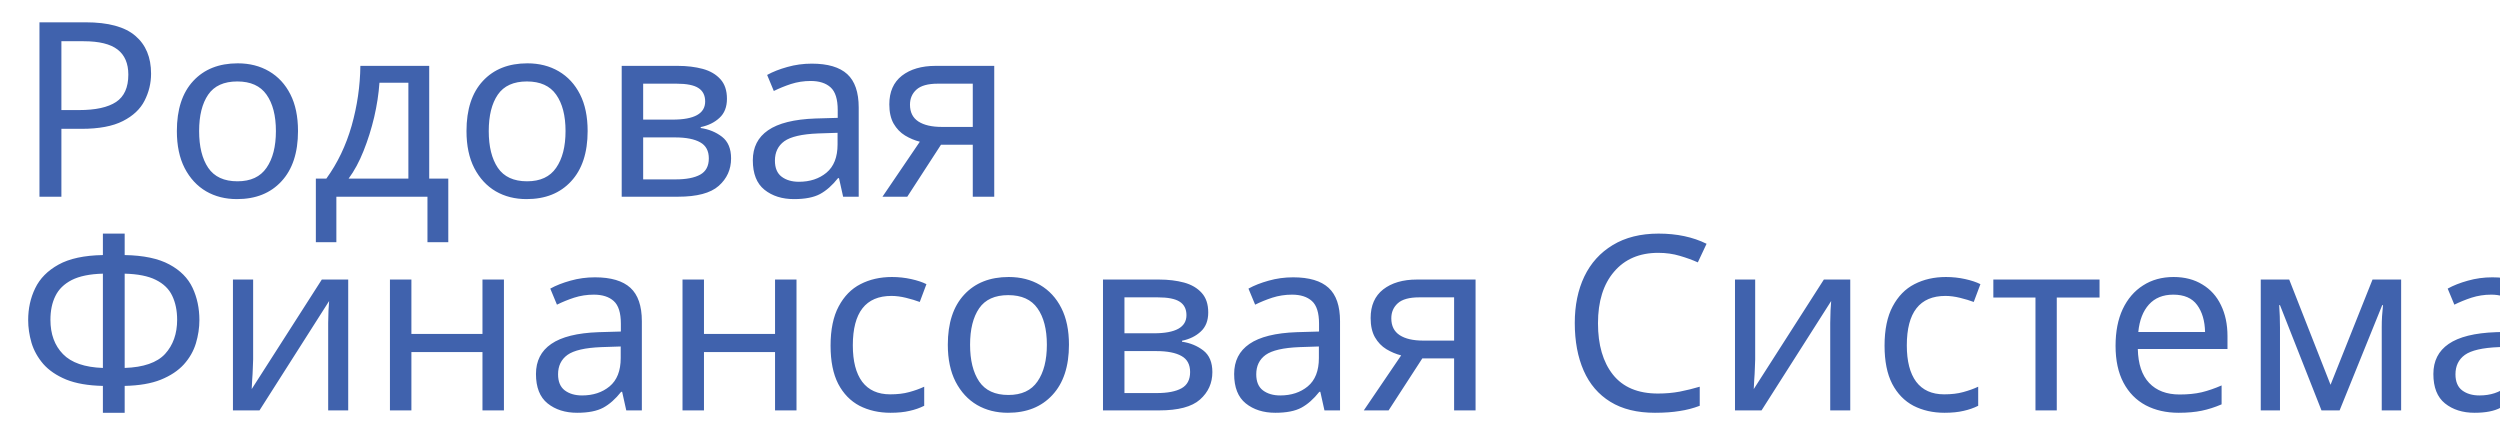
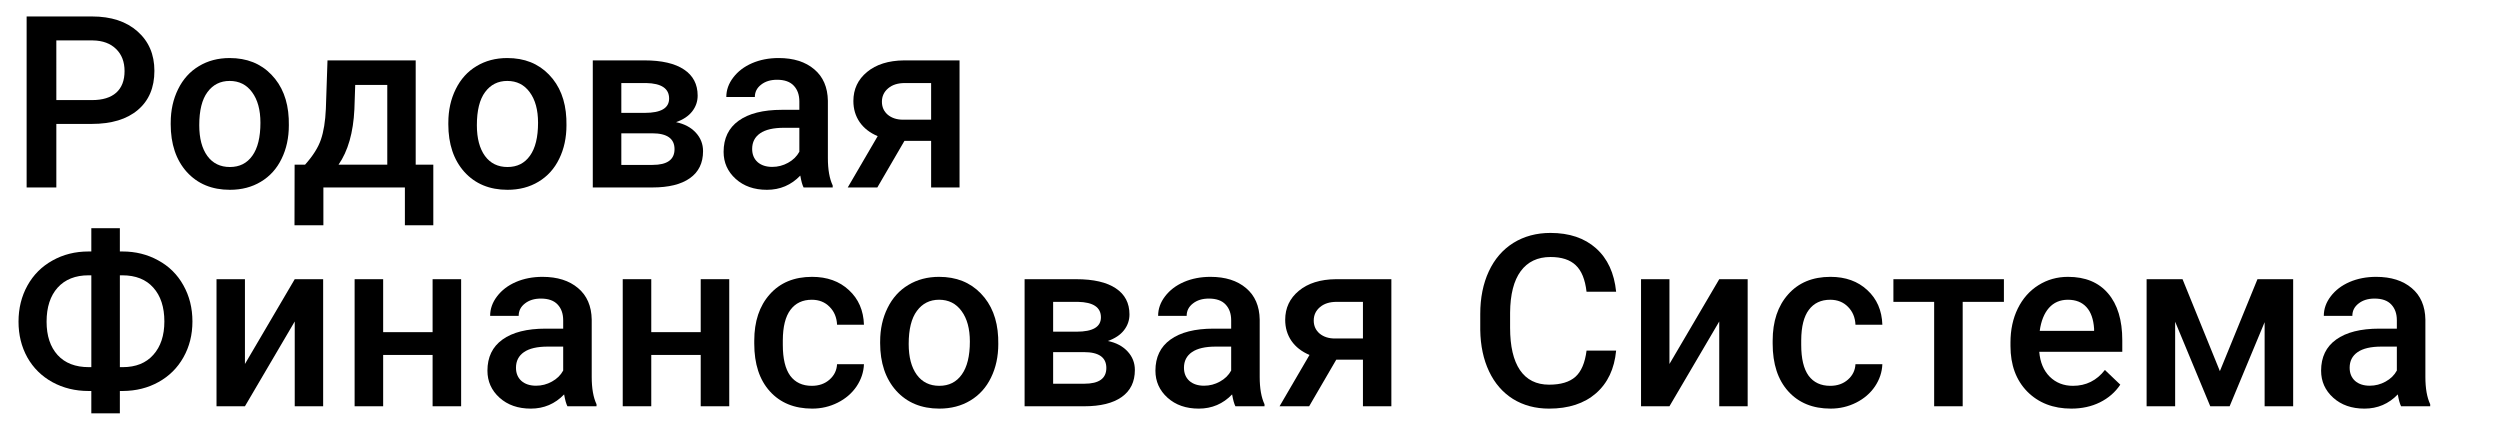
<svg xmlns="http://www.w3.org/2000/svg" version="1.1" id="Слой_1" text-rendering="geometricPrecision" image-rendering="optimizeQuality" shape-rendering="geometricPrecision" x="0px" y="0px" viewBox="0 0 245.7 42.3" style="enable-background:new 0 0 245.7 42.3;" xml:space="preserve">
-   <style type="text/css">
+   <defs id="defs15">
+     <rect x="-25.59" y="-89.75" width="414.63" height="77.511" id="rect7776" />
+   </defs>
+   <style type="text/css" id="style2">
	.st0{fill:none;}
	.st1{fill:#4062AD;}
	.st2{font-family:'Roboto-Bold';}
	.st3{font-size:24px;}
</style>
-   <rect x="1.6" y="1.3" class="st0" width="346" height="57" />
-   <text transform="matrix(1 0 0 1 1.55 19.3333)">
-     <tspan x="0" y="0" class="st1 st2 st3">Родовая</tspan>
-     <tspan x="0" y="21" class="st1 st2 st3">Финансовая Система</tspan>
-   </text>
+   <rect x="1.6" y="1.3" class="st0" width="346" height="57" id="rect4" />
+   <g aria-label="Родовая  Финансовая Система" transform="matrix(0.886403,0,0,0.886403,23.591,81.2004)" id="text7774" style="font-size:26.667px;line-height:0.9;white-space:pre;shape-inside:url(#rect7776)">
+     <path d="m -20.368,-77.867 v 7.044 h -3.294 V -89.781 h 7.253 q 3.177,0 5.039,1.654 1.875,1.654 1.875,4.375 0,2.786 -1.836,4.336 -1.823,1.549 -5.117,1.549 z m 0,-2.643 h 3.958 q 1.758,0 2.682,-0.82 0.924,-0.833 0.924,-2.396 0,-1.536 -0.938,-2.448 -0.938,-0.924 -2.578,-0.951 h -4.049 z" style="font-weight:500;font-family:Roboto;-inkscape-font-specification:'Roboto Medium'" id="path21820" />
+     <path d="m -7.686,-77.997 q 0,-2.07 0.82,-3.724 0.82,-1.667 2.305,-2.552 1.484,-0.898 3.411,-0.898 2.852,0 4.622,1.836 1.784,1.836 1.927,4.87 l 0.013,0.742 q 0,2.083 -0.807,3.724 -0.794,1.641 -2.292,2.539 -1.484,0.898 -3.438,0.898 -2.982,0 -4.779,-1.979 -1.784,-1.992 -1.784,-5.299 z m 3.164,0.273 q 0,2.174 0.898,3.411 0.898,1.224 2.5,1.224 1.602,0 2.487,-1.25 0.898,-1.25 0.898,-3.659 0,-2.135 -0.924,-3.385 -0.911,-1.25 -2.487,-1.25 -1.549,0 -2.461,1.237 -0.911,1.224 -0.911,3.672 z" style="font-weight:500;font-family:Roboto;-inkscape-font-specification:'Roboto Medium'" id="path21822" />
+     <path d="m 7.21,-73.349 q 1.315,-1.471 1.758,-2.786 0.456,-1.328 0.547,-3.385 l 0.182,-5.391 h 9.779 v 11.563 h 1.953 v 6.719 h -3.151 v -4.193 H 9.241 v 4.193 h -3.203 l 0.013,-6.719 z m 3.711,0 h 5.404 v -8.841 H 12.77 l -0.091,2.695 q -0.182,3.88 -1.758,6.146 z" style="font-weight:500;font-family:Roboto;-inkscape-font-specification:'Roboto Medium'" id="path21824" />
+     <path d="m 23.095,-77.997 q 0,-2.07 0.82,-3.724 0.82,-1.667 2.305,-2.552 1.484,-0.898 3.411,-0.898 2.852,0 4.622,1.836 1.784,1.836 1.927,4.87 l 0.013,0.742 q 0,2.083 -0.807,3.724 -0.794,1.641 -2.292,2.539 -1.484,0.898 -3.438,0.898 -2.982,0 -4.779,-1.979 -1.784,-1.992 -1.784,-5.299 z m 3.164,0.273 q 0,2.174 0.898,3.411 0.898,1.224 2.5,1.224 1.602,0 2.487,-1.25 0.898,-1.25 0.898,-3.659 0,-2.135 -0.924,-3.385 -0.911,-1.25 -2.487,-1.25 -1.549,0 -2.461,1.237 -0.911,1.224 -0.911,3.672 z" style="font-weight:500;font-family:Roboto;-inkscape-font-specification:'Roboto Medium'" id="path21826" />
+     <path d="m 39.111,-70.823 v -14.089 h 5.716 q 2.891,0 4.401,1.016 1.51,1.003 1.51,2.891 0,0.977 -0.612,1.758 -0.599,0.768 -1.784,1.185 1.38,0.286 2.188,1.159 0.807,0.872 0.807,2.057 0,1.966 -1.458,2.995 -1.445,1.029 -4.167,1.029 z m 3.164,-6.003 v 3.503 h 3.464 q 2.435,0 2.435,-1.745 0,-1.758 -2.474,-1.758 z m 0,-2.266 h 2.604 q 2.695,0 2.695,-1.589 0,-1.667 -2.552,-1.719 h -2.747 z" style="font-weight:500;font-family:Roboto;-inkscape-font-specification:'Roboto Medium'" id="path21828" />
+     <path d="m 62.483,-70.823 q -0.208,-0.404 -0.365,-1.315 -1.51,1.576 -3.698,1.576 -2.122,0 -3.464,-1.211 -1.341,-1.211 -1.341,-2.995 0,-2.253 1.667,-3.451 1.68,-1.211 4.792,-1.211 h 1.94 v -0.924 q 0,-1.094 -0.612,-1.745 -0.612,-0.664 -1.862,-0.664 -1.081,0 -1.771,0.547 -0.69,0.534 -0.69,1.367 h -3.164 q 0,-1.159 0.768,-2.161 0.768,-1.016 2.083,-1.589 1.328,-0.573 2.956,-0.573 2.474,0 3.945,1.25 1.471,1.237 1.51,3.49 v 6.354 q 0,1.901 0.534,3.034 v 0.221 z m -3.477,-2.279 q 0.938,0 1.758,-0.456 0.833,-0.456 1.25,-1.224 v -2.656 H 60.309 q -1.758,0 -2.643,0.612 -0.885,0.612 -0.885,1.732 0,0.911 0.599,1.458 0.612,0.534 1.628,0.534 z" style="font-weight:500;font-family:Roboto;-inkscape-font-specification:'Roboto Medium'" id="path21830" />
+     <path d="m 79.775,-84.911 v 14.089 h -3.151 v -5.169 h -2.956 l -3.008,5.169 h -3.281 l 3.32,-5.69 q -1.302,-0.547 -2.005,-1.563 -0.69,-1.016 -0.69,-2.331 0,-1.966 1.51,-3.216 1.523,-1.263 4.102,-1.289 z m -8.607,4.583 q 0,0.885 0.651,1.445 0.664,0.547 1.693,0.547 h 3.112 v -4.063 h -2.917 q -1.159,0 -1.849,0.586 -0.69,0.586 -0.69,1.484 z" style="font-weight:500;font-family:Roboto;-inkscape-font-specification:'Roboto Medium'" id="path21832" />
+     <path d="m -13.324,-63.724 h 0.286 q 2.188,0 3.971,0.99 1.797,0.977 2.786,2.76 1.003,1.784 1.003,4.01 0,2.214 -1.003,3.984 -0.99,1.758 -2.76,2.734 -1.758,0.977 -3.945,0.99 h -0.339 v 2.474 h -3.164 v -2.474 h -0.312 q -2.201,0 -3.997,-0.977 -1.797,-0.99 -2.786,-2.747 -0.977,-1.758 -0.977,-3.958 0,-2.227 0.99,-4.01 0.99,-1.784 2.773,-2.773 1.784,-1.003 3.997,-1.003 h 0.312 v -2.578 h 3.164 z m -3.477,2.643 q -2.188,0 -3.424,1.367 -1.224,1.367 -1.224,3.776 0,2.344 1.224,3.698 1.224,1.341 3.464,1.341 h 0.273 v -10.182 z m 3.477,0 v 10.182 h 0.312 q 2.188,0 3.398,-1.367 1.224,-1.367 1.224,-3.698 0,-2.383 -1.224,-3.75 -1.211,-1.367 -3.438,-1.367 z" style="font-weight:500;font-family:Roboto;-inkscape-font-specification:'Roboto Medium'" id="path21834" />
+     <path d="M 6.064,-60.651 H 9.215 v 14.089 H 6.064 v -9.401 l -5.521,9.401 h -3.151 v -14.089 H 0.543 v 9.401 z" style="font-weight:500;font-family:Roboto;-inkscape-font-specification:'Roboto Medium'" id="path21836" />
+     <path d="m 24.514,-46.562 h -3.164 v -5.69 h -5.482 v 5.69 h -3.164 v -14.089 h 3.164 v 5.872 h 5.482 v -5.872 h 3.164 z" style="font-weight:500;font-family:Roboto;-inkscape-font-specification:'Roboto Medium'" id="path21838" />
+     <path d="m 36.298,-46.562 q -0.208,-0.404 -0.365,-1.315 -1.51,1.576 -3.698,1.576 -2.122,0 -3.464,-1.211 -1.341,-1.211 -1.341,-2.995 0,-2.253 1.667,-3.451 1.68,-1.211 4.792,-1.211 h 1.94 v -0.924 q 0,-1.094 -0.612,-1.745 -0.612,-0.664 -1.862,-0.664 -1.081,0 -1.771,0.547 -0.69,0.534 -0.69,1.367 h -3.164 q 0,-1.159 0.768,-2.161 0.768,-1.016 2.083,-1.589 1.328,-0.573 2.956,-0.573 2.474,0 3.945,1.25 1.471,1.237 1.51,3.49 v 6.354 q 0,1.901 0.534,3.034 v 0.221 z m -3.477,-2.279 q 0.938,0 1.758,-0.456 0.833,-0.456 1.25,-1.224 v -2.656 h -1.706 q -1.758,0 -2.643,0.612 -0.885,0.612 -0.885,1.732 0,0.911 0.599,1.458 0.612,0.534 1.628,0.534 z" style="font-weight:500;font-family:Roboto;-inkscape-font-specification:'Roboto Medium'" id="path21840" />
+     <path d="M 54.241,-46.562 H 51.077 V -52.253 H 45.595 v 5.69 h -3.164 v -14.089 h 3.164 v 5.872 h 5.482 v -5.872 h 3.164 z" style="font-weight:500;font-family:Roboto;-inkscape-font-specification:'Roboto Medium'" id="path21842" />
+     <path d="m 63.395,-48.828 q 1.185,0 1.966,-0.69 0.781,-0.69 0.833,-1.706 H 69.176 q -0.052,1.315 -0.82,2.461 -0.768,1.133 -2.083,1.797 -1.315,0.664 -2.839,0.664 -2.956,0 -4.688,-1.914 -1.732,-1.914 -1.732,-5.286 v -0.326 q 0,-3.216 1.719,-5.143 1.719,-1.94 4.688,-1.94 2.513,0 4.089,1.471 1.589,1.458 1.667,3.841 h -2.982 q -0.052,-1.211 -0.833,-1.992 -0.768,-0.781 -1.966,-0.781 -1.536,0 -2.37,1.12 -0.833,1.107 -0.846,3.372 v 0.508 q 0,2.292 0.82,3.424 0.833,1.12 2.396,1.12 z" style="font-weight:500;font-family:Roboto;-inkscape-font-specification:'Roboto Medium'" id="path21844" />
+     <path d="m 70.973,-53.737 q 0,-2.07 0.82,-3.724 0.82,-1.667 2.305,-2.552 1.484,-0.898 3.411,-0.898 2.852,0 4.622,1.836 1.784,1.836 1.927,4.87 l 0.013,0.742 q 0,2.083 -0.807,3.724 -0.794,1.641 -2.292,2.539 -1.484,0.898 -3.438,0.898 -2.982,0 -4.779,-1.979 -1.784,-1.992 -1.784,-5.299 z m 3.164,0.273 q 0,2.174 0.898,3.411 0.898,1.224 2.5,1.224 1.602,0 2.487,-1.25 0.898,-1.25 0.898,-3.659 0,-2.135 -0.924,-3.385 -0.911,-1.25 -2.487,-1.25 -1.549,0 -2.461,1.237 -0.911,1.224 -0.911,3.672 z" style="font-weight:500;font-family:Roboto;-inkscape-font-specification:'Roboto Medium'" id="path21846" />
+     <path d="m 86.988,-46.562 v -14.089 h 5.716 q 2.891,0 4.401,1.016 1.51,1.003 1.51,2.891 0,0.977 -0.612,1.758 -0.599,0.768 -1.784,1.185 1.38,0.286 2.188,1.159 0.807,0.872 0.807,2.057 0,1.966 -1.458,2.995 -1.445,1.029 -4.167,1.029 z m 3.164,-6.003 v 3.503 h 3.464 q 2.435,0 2.435,-1.745 0,-1.758 -2.474,-1.758 z m 0,-2.266 h 2.604 q 2.695,0 2.695,-1.589 0,-1.667 -2.552,-1.719 H 90.152 Z" style="font-weight:500;font-family:Roboto;-inkscape-font-specification:'Roboto Medium'" id="path21848" />
+     <path d="m 110.361,-46.562 q -0.208,-0.404 -0.365,-1.315 -1.51,1.576 -3.698,1.576 -2.122,0 -3.464,-1.211 -1.341,-1.211 -1.341,-2.995 0,-2.253 1.667,-3.451 1.68,-1.211 4.792,-1.211 h 1.94 v -0.924 q 0,-1.094 -0.612,-1.745 -0.612,-0.664 -1.862,-0.664 -1.081,0 -1.771,0.547 -0.69,0.534 -0.69,1.367 h -3.164 q 0,-1.159 0.768,-2.161 0.768,-1.016 2.083,-1.589 1.328,-0.573 2.956,-0.573 2.474,0 3.945,1.25 1.471,1.237 1.51,3.49 v 6.354 q 0,1.901 0.534,3.034 v 0.221 z m -3.477,-2.279 q 0.938,0 1.758,-0.456 0.833,-0.456 1.25,-1.224 v -2.656 h -1.706 q -1.758,0 -2.643,0.612 -0.885,0.612 -0.885,1.732 0,0.911 0.599,1.458 0.612,0.534 1.628,0.534 z" style="font-weight:500;font-family:Roboto;-inkscape-font-specification:'Roboto Medium'" id="path21850" />
+     <path d="m 127.653,-60.651 v 14.089 h -3.151 v -5.169 h -2.956 l -3.008,5.169 h -3.281 l 3.32,-5.69 q -1.302,-0.547 -2.005,-1.563 -0.69,-1.016 -0.69,-2.331 0,-1.966 1.51,-3.216 1.523,-1.263 4.102,-1.289 z m -8.607,4.583 q 0,0.885 0.651,1.445 0.664,0.547 1.693,0.547 h 3.112 v -4.063 h -2.917 q -1.159,0 -1.849,0.586 -0.69,0.586 -0.69,1.484 z" style="font-weight:500;font-family:Roboto;-inkscape-font-specification:'Roboto Medium'" id="path21852" />
+     <path d="m 152.574,-52.734 q -0.286,3.034 -2.24,4.74 -1.953,1.693 -5.195,1.693 -2.266,0 -3.997,-1.068 -1.719,-1.081 -2.656,-3.06 -0.938,-1.979 -0.977,-4.596 v -1.771 q 0,-2.682 0.951,-4.727 0.951,-2.044 2.721,-3.151 1.784,-1.107 4.115,-1.107 3.138,0 5.052,1.706 1.914,1.706 2.227,4.818 h -3.281 q -0.234,-2.044 -1.198,-2.943 -0.951,-0.911 -2.799,-0.911 -2.148,0 -3.307,1.576 -1.146,1.563 -1.172,4.596 v 1.68 q 0,3.073 1.094,4.688 1.107,1.615 3.229,1.615 1.94,0 2.917,-0.872 0.977,-0.872 1.237,-2.904 z" style="font-weight:500;font-family:Roboto;-inkscape-font-specification:'Roboto Medium'" id="path21854" />
+     <path d="m 164.007,-60.651 h 3.151 v 14.089 h -3.151 v -9.401 l -5.521,9.401 h -3.151 v -14.089 h 3.151 v 9.401 z" style="font-weight:500;font-family:Roboto;-inkscape-font-specification:'Roboto Medium'" id="path21856" />
+     <path d="m 176.311,-48.828 q 1.185,0 1.966,-0.69 0.781,-0.69 0.833,-1.706 h 2.982 q -0.052,1.315 -0.82,2.461 -0.768,1.133 -2.083,1.797 -1.315,0.664 -2.839,0.664 -2.956,0 -4.688,-1.914 -1.732,-1.914 -1.732,-5.286 v -0.326 q 0,-3.216 1.719,-5.143 1.719,-1.94 4.688,-1.94 2.513,0 4.089,1.471 1.589,1.458 1.667,3.841 h -2.982 q -0.052,-1.211 -0.833,-1.992 -0.768,-0.781 -1.966,-0.781 -1.536,0 -2.37,1.12 -0.833,1.107 -0.846,3.372 v 0.508 q 0,2.292 0.82,3.424 0.833,1.12 2.396,1.12 z" style="font-weight:500;font-family:Roboto;-inkscape-font-specification:'Roboto Medium'" id="path21858" />
+     <path d="m 195.569,-58.138 h -4.57 v 11.576 h -3.164 v -11.576 h -4.518 v -2.513 h 12.253 z" style="font-weight:500;font-family:Roboto;-inkscape-font-specification:'Roboto Medium'" id="path21860" />
+     <path d="m 203.043,-46.302 q -3.008,0 -4.883,-1.888 -1.862,-1.901 -1.862,-5.052 v -0.391 q 0,-2.109 0.807,-3.763 0.82,-1.667 2.292,-2.591 1.471,-0.924 3.281,-0.924 2.878,0 4.44,1.836 1.576,1.836 1.576,5.195 v 1.276 h -9.206 q 0.143,1.745 1.159,2.76 1.029,1.016 2.578,1.016 2.174,0 3.542,-1.758 l 1.706,1.628 q -0.846,1.263 -2.266,1.966 -1.406,0.69 -3.164,0.69 z m -0.378,-12.07 q -1.302,0 -2.109,0.911 -0.794,0.911 -1.016,2.539 h 6.029 v -0.234 q -0.104,-1.589 -0.846,-2.396 -0.742,-0.82 -2.057,-0.82 z" style="font-weight:500;font-family:Roboto;-inkscape-font-specification:'Roboto Medium'" id="path21862" />
+     <path d="m 219.515,-50.456 4.167,-10.195 h 3.958 v 14.089 h -3.164 v -9.323 l -3.88,9.323 h -2.148 l -3.893,-9.375 v 9.375 h -3.164 v -14.089 h 3.984 z" style="font-weight:500;font-family:Roboto;-inkscape-font-specification:'Roboto Medium'" id="path21864" />
+     <path d="m 239.606,-46.562 q -0.208,-0.404 -0.365,-1.315 -1.51,1.576 -3.698,1.576 -2.122,0 -3.464,-1.211 -1.341,-1.211 -1.341,-2.995 0,-2.253 1.667,-3.451 1.68,-1.211 4.792,-1.211 h 1.94 v -0.924 q 0,-1.094 -0.612,-1.745 -0.612,-0.664 -1.862,-0.664 -1.081,0 -1.771,0.547 -0.69,0.534 -0.69,1.367 h -3.164 q 0,-1.159 0.768,-2.161 0.768,-1.016 2.083,-1.589 1.328,-0.573 2.956,-0.573 2.474,0 3.945,1.25 1.471,1.237 1.51,3.49 v 6.354 q 0,1.901 0.534,3.034 v 0.221 z m -3.477,-2.279 q 0.938,0 1.758,-0.456 0.833,-0.456 1.25,-1.224 v -2.656 h -1.706 q -1.758,0 -2.643,0.612 -0.885,0.612 -0.885,1.732 0,0.911 0.599,1.458 0.612,0.534 1.628,0.534 z" style="font-weight:500;font-family:Roboto;-inkscape-font-specification:'Roboto Medium'" id="path21866" />
+   </g>
</svg>
